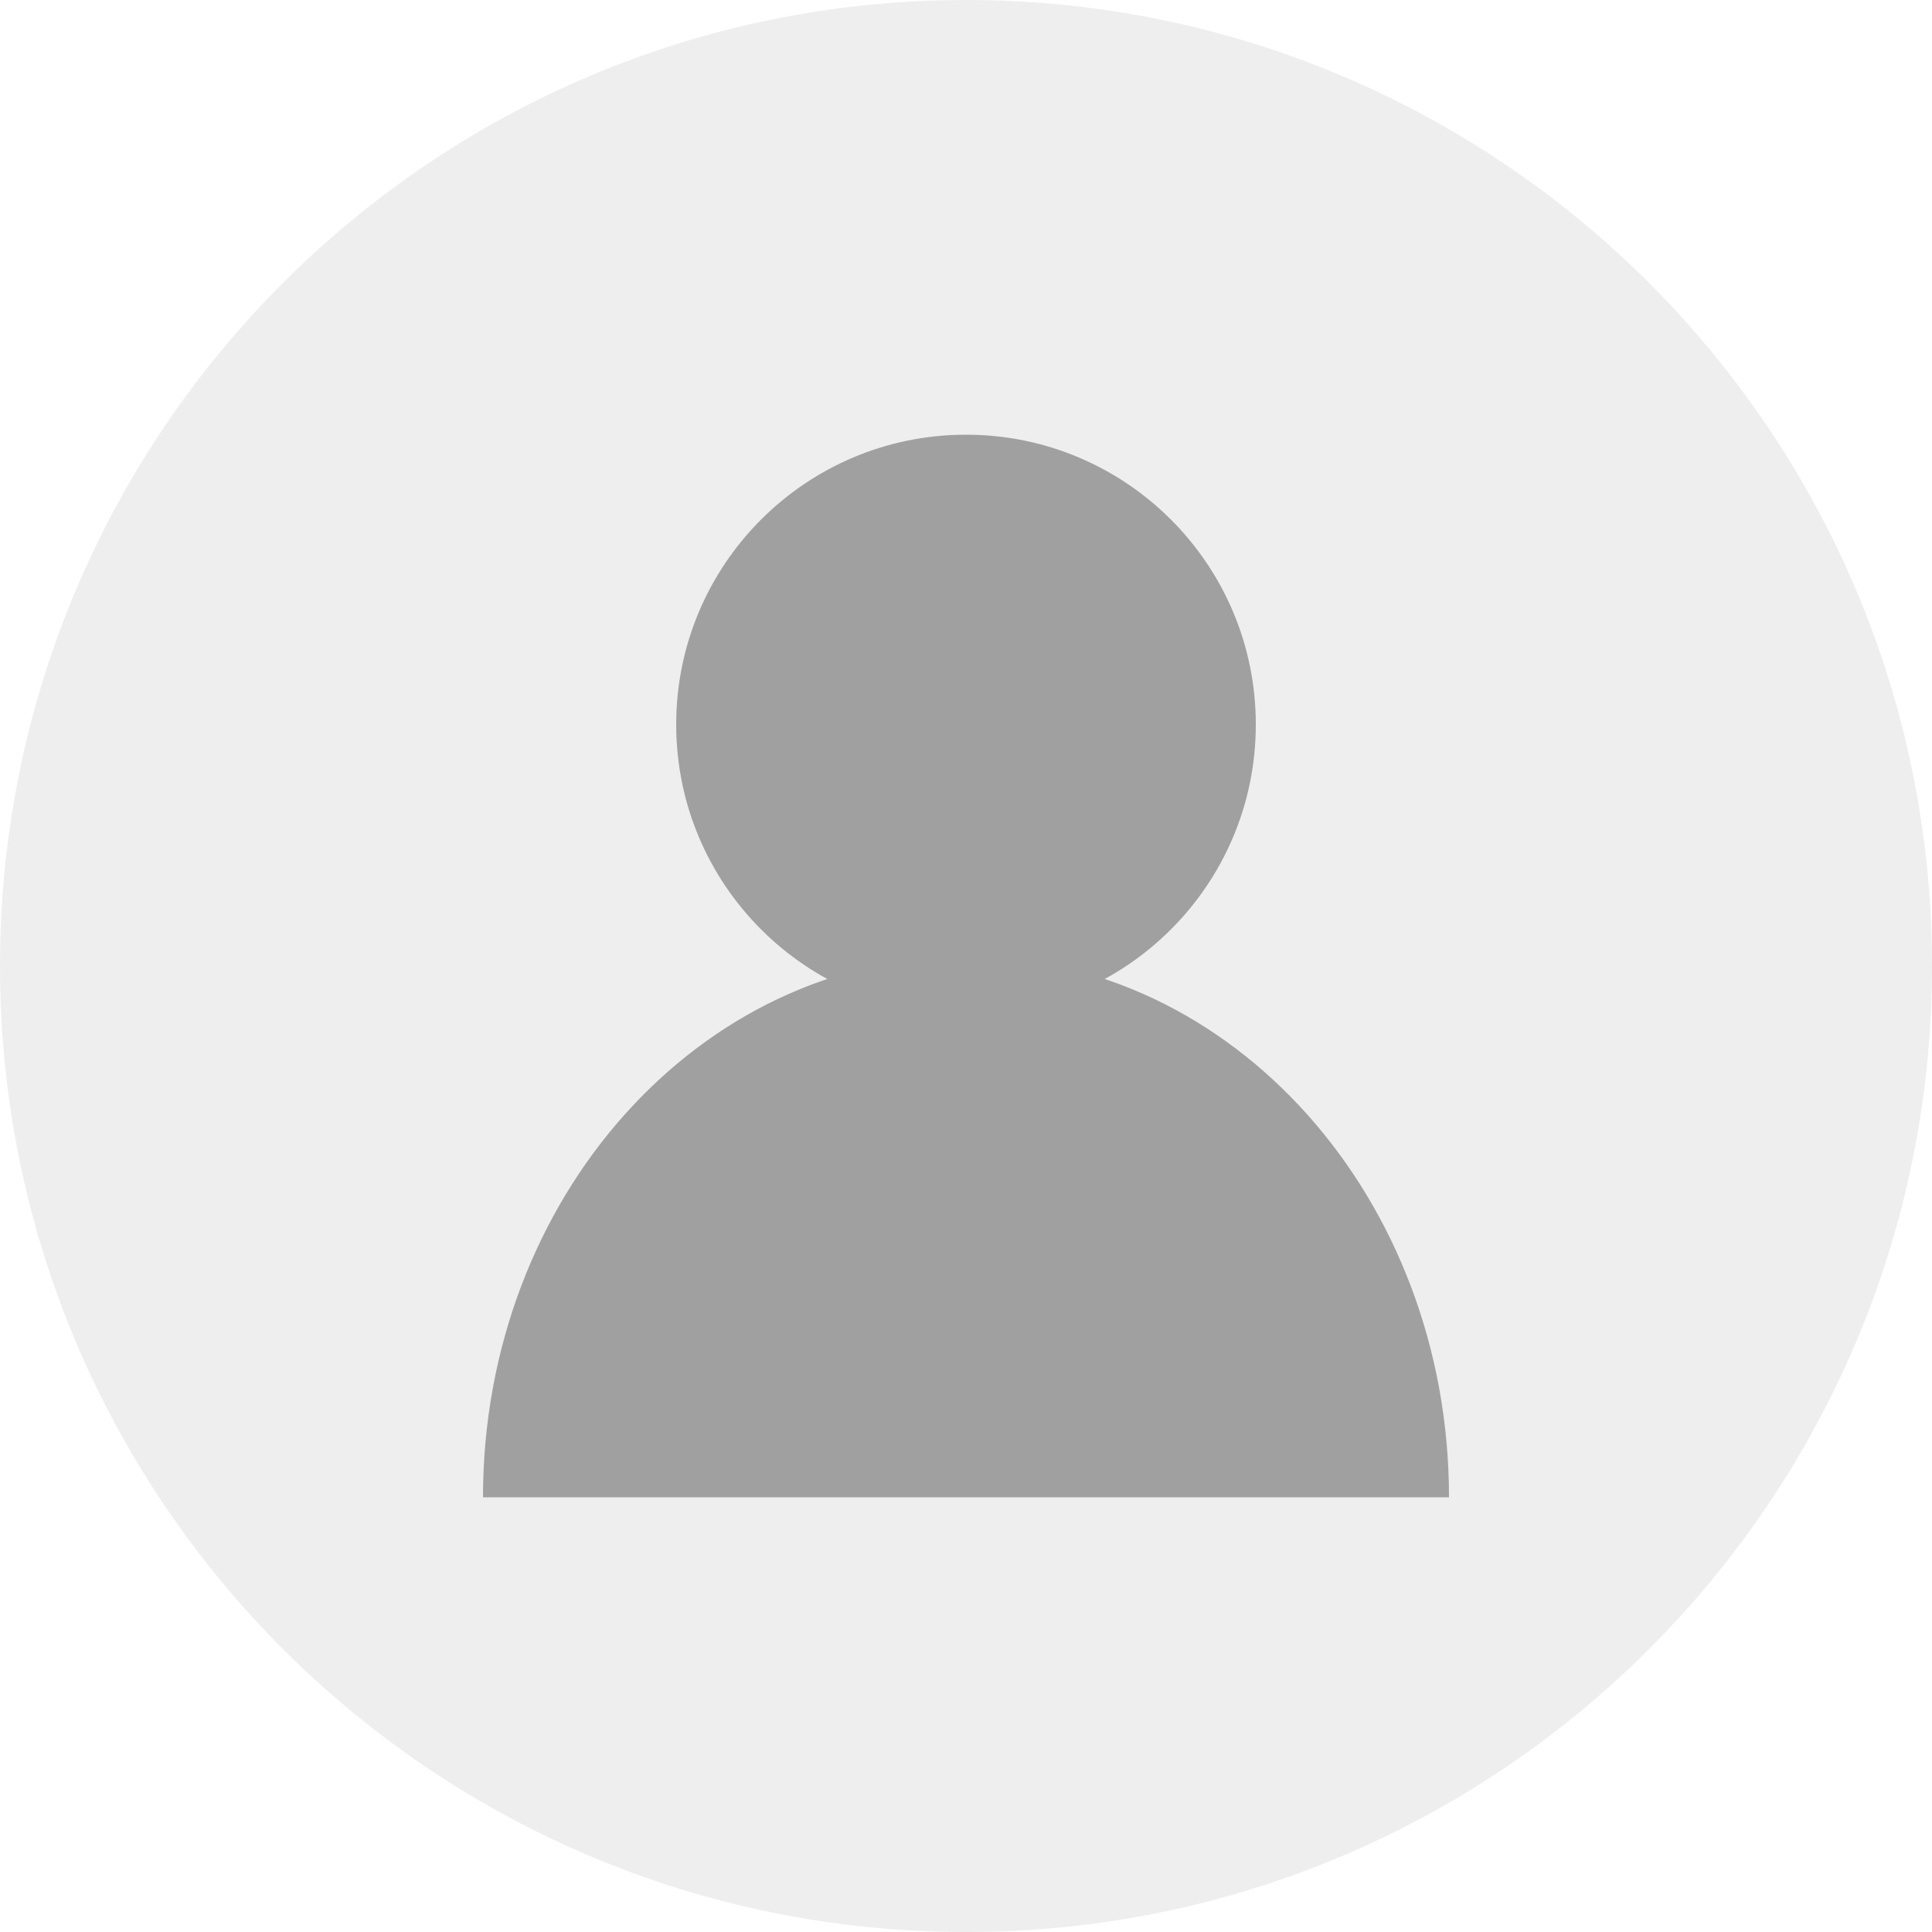
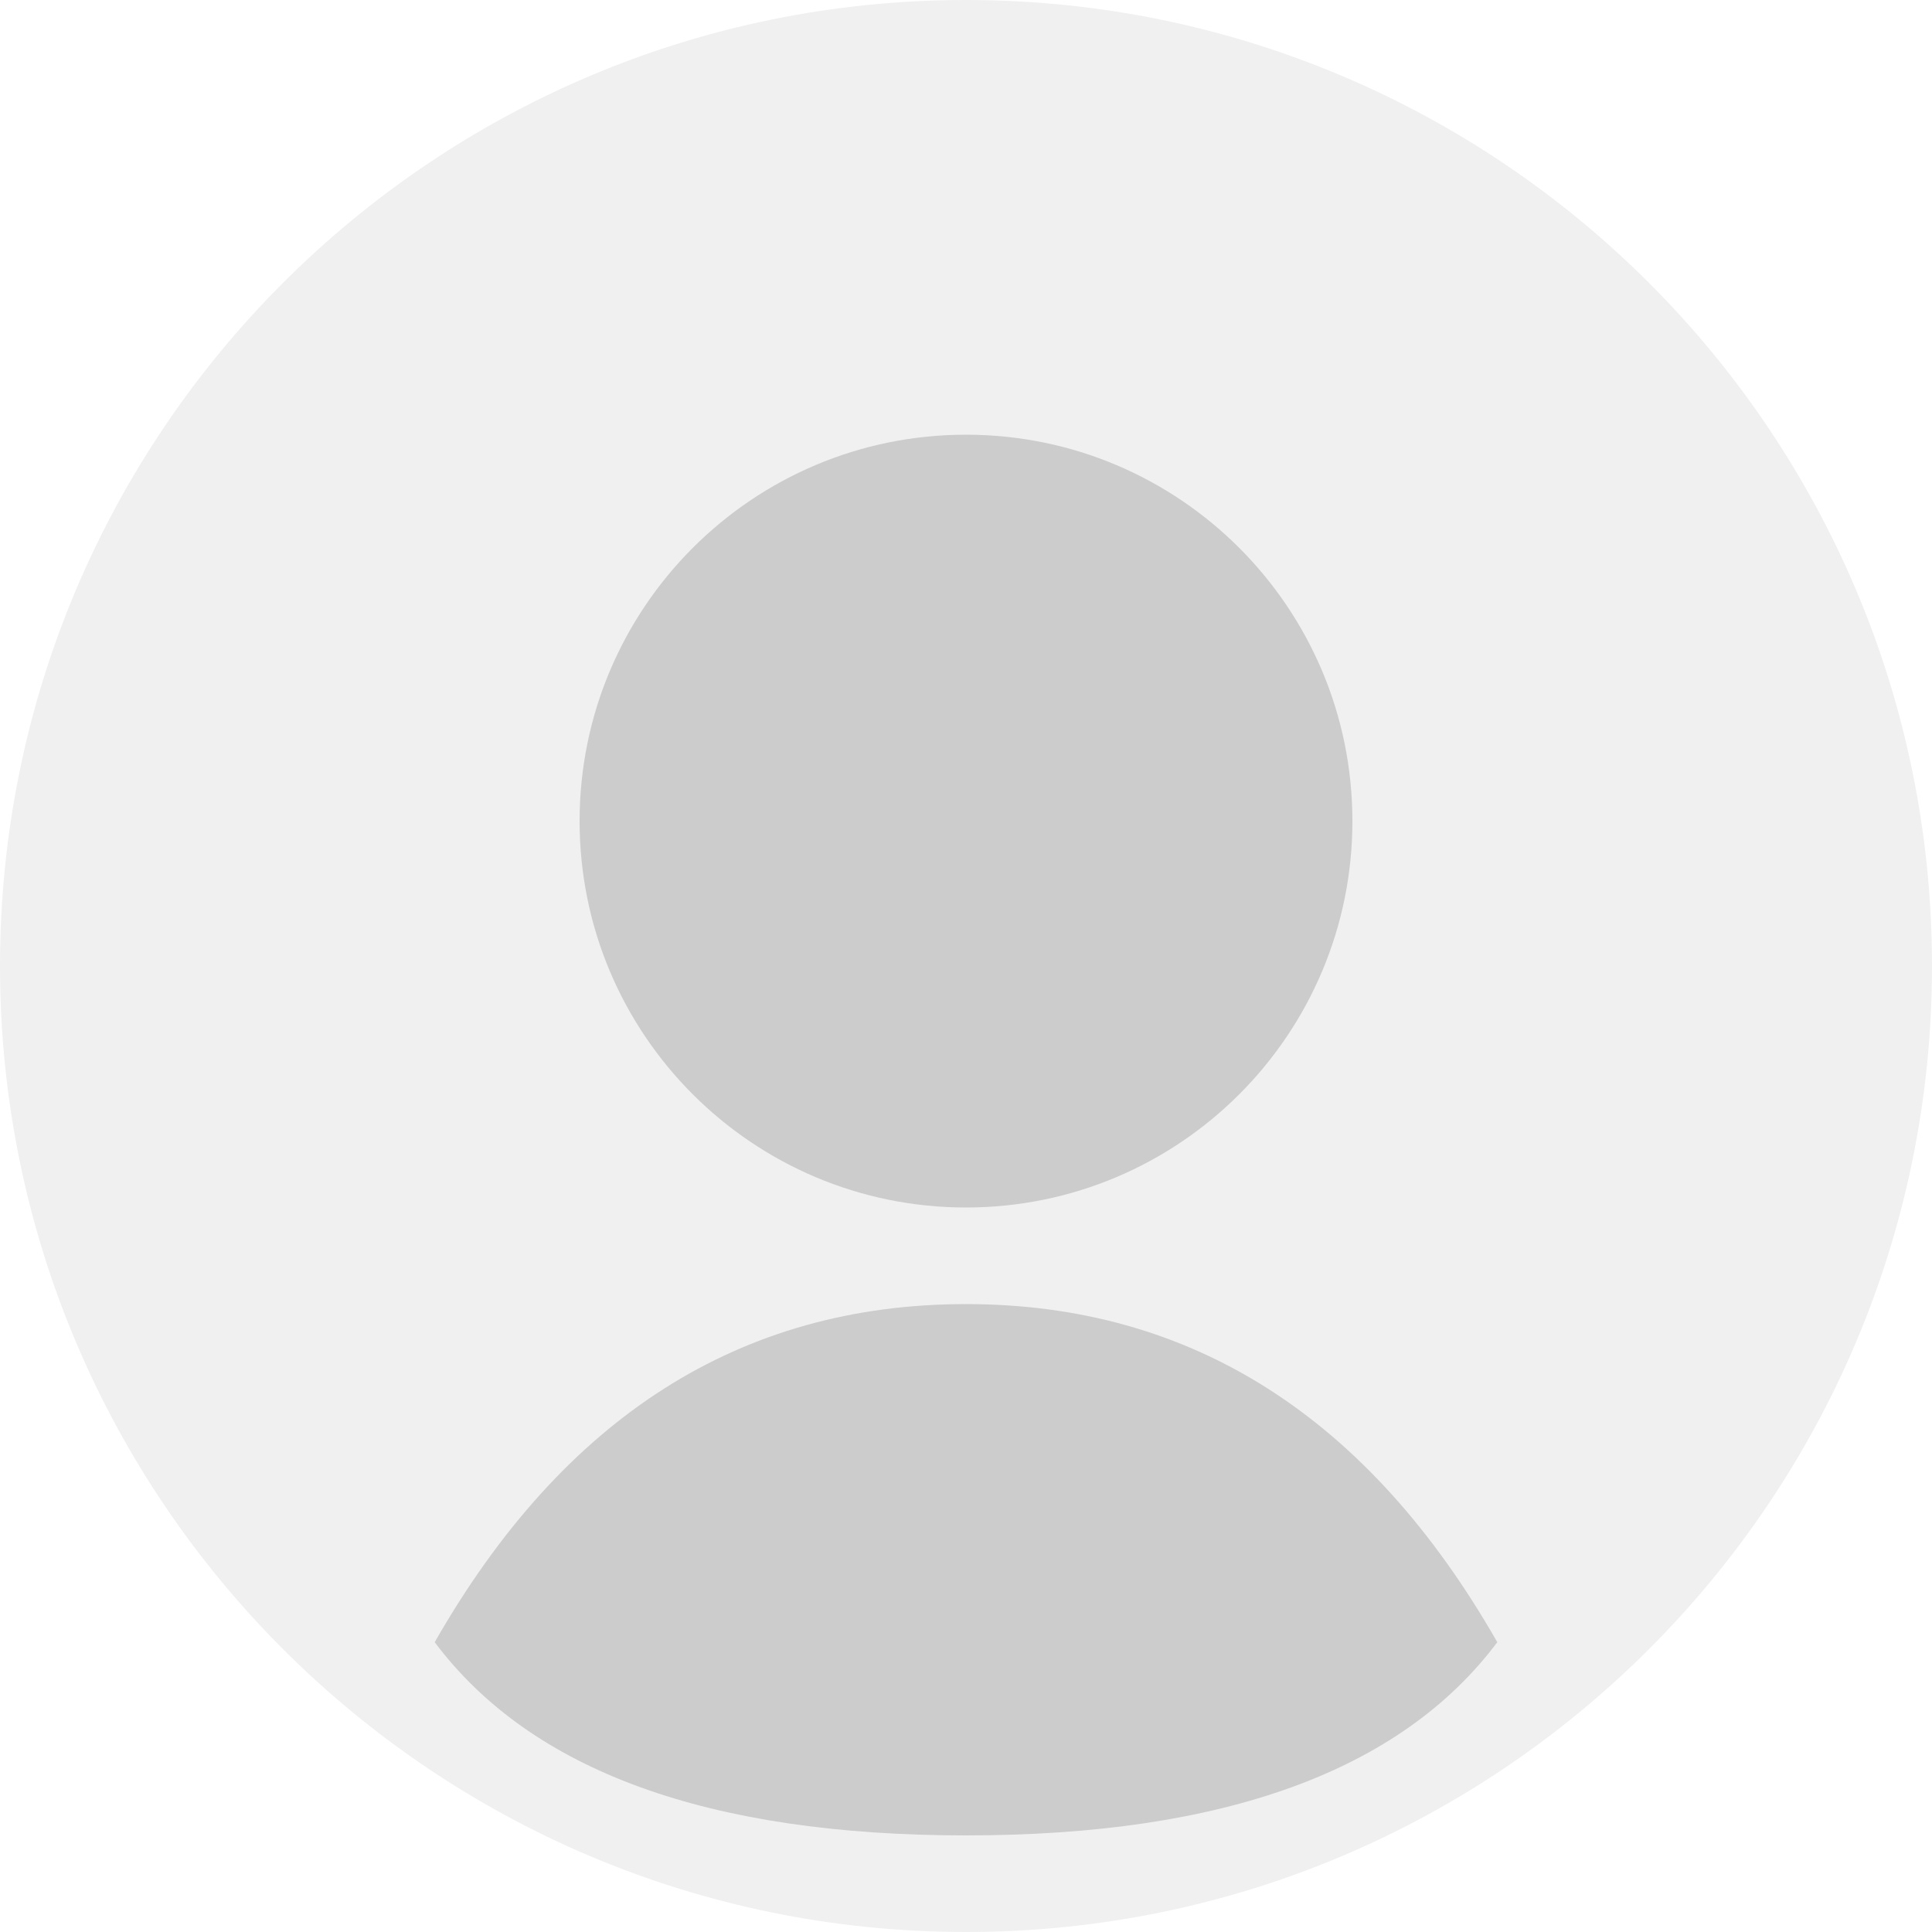
- <svg xmlns="http://www.w3.org/2000/svg" width="200px" height="200px" viewBox="0 0 200 200" version="1.1">
-   <g id="default-avatar" stroke="none" stroke-width="1" fill="none" fill-rule="evenodd">
-     <circle id="background" fill="#EEEEEE" cx="100" cy="100" r="100" />
-     <g id="user" transform="translate(50, 45)" fill="#A0A0A0">
-       <circle id="head" cx="50" cy="30" r="30" />
-       <path d="M100,110 C100,79.072 77.614,54 50,54 C22.386,54 0,79.072 0,110 L100,110 Z" id="body" />
-     </g>
-   </g>
+ <svg xmlns="http://www.w3.org/2000/svg" width="200" height="200" viewBox="0 0 200 200">
+   <circle cx="100" cy="100" r="100" fill="#f0f0f0" />
+   <circle cx="100" cy="85" r="40" fill="#ccc" />
+   <path d="M100 135 Q 65 135 45 170 Q 60 190 100 190 Q 140 190 155 170 Q 135 135 100 135 Z" fill="#ccc" />
</svg>
